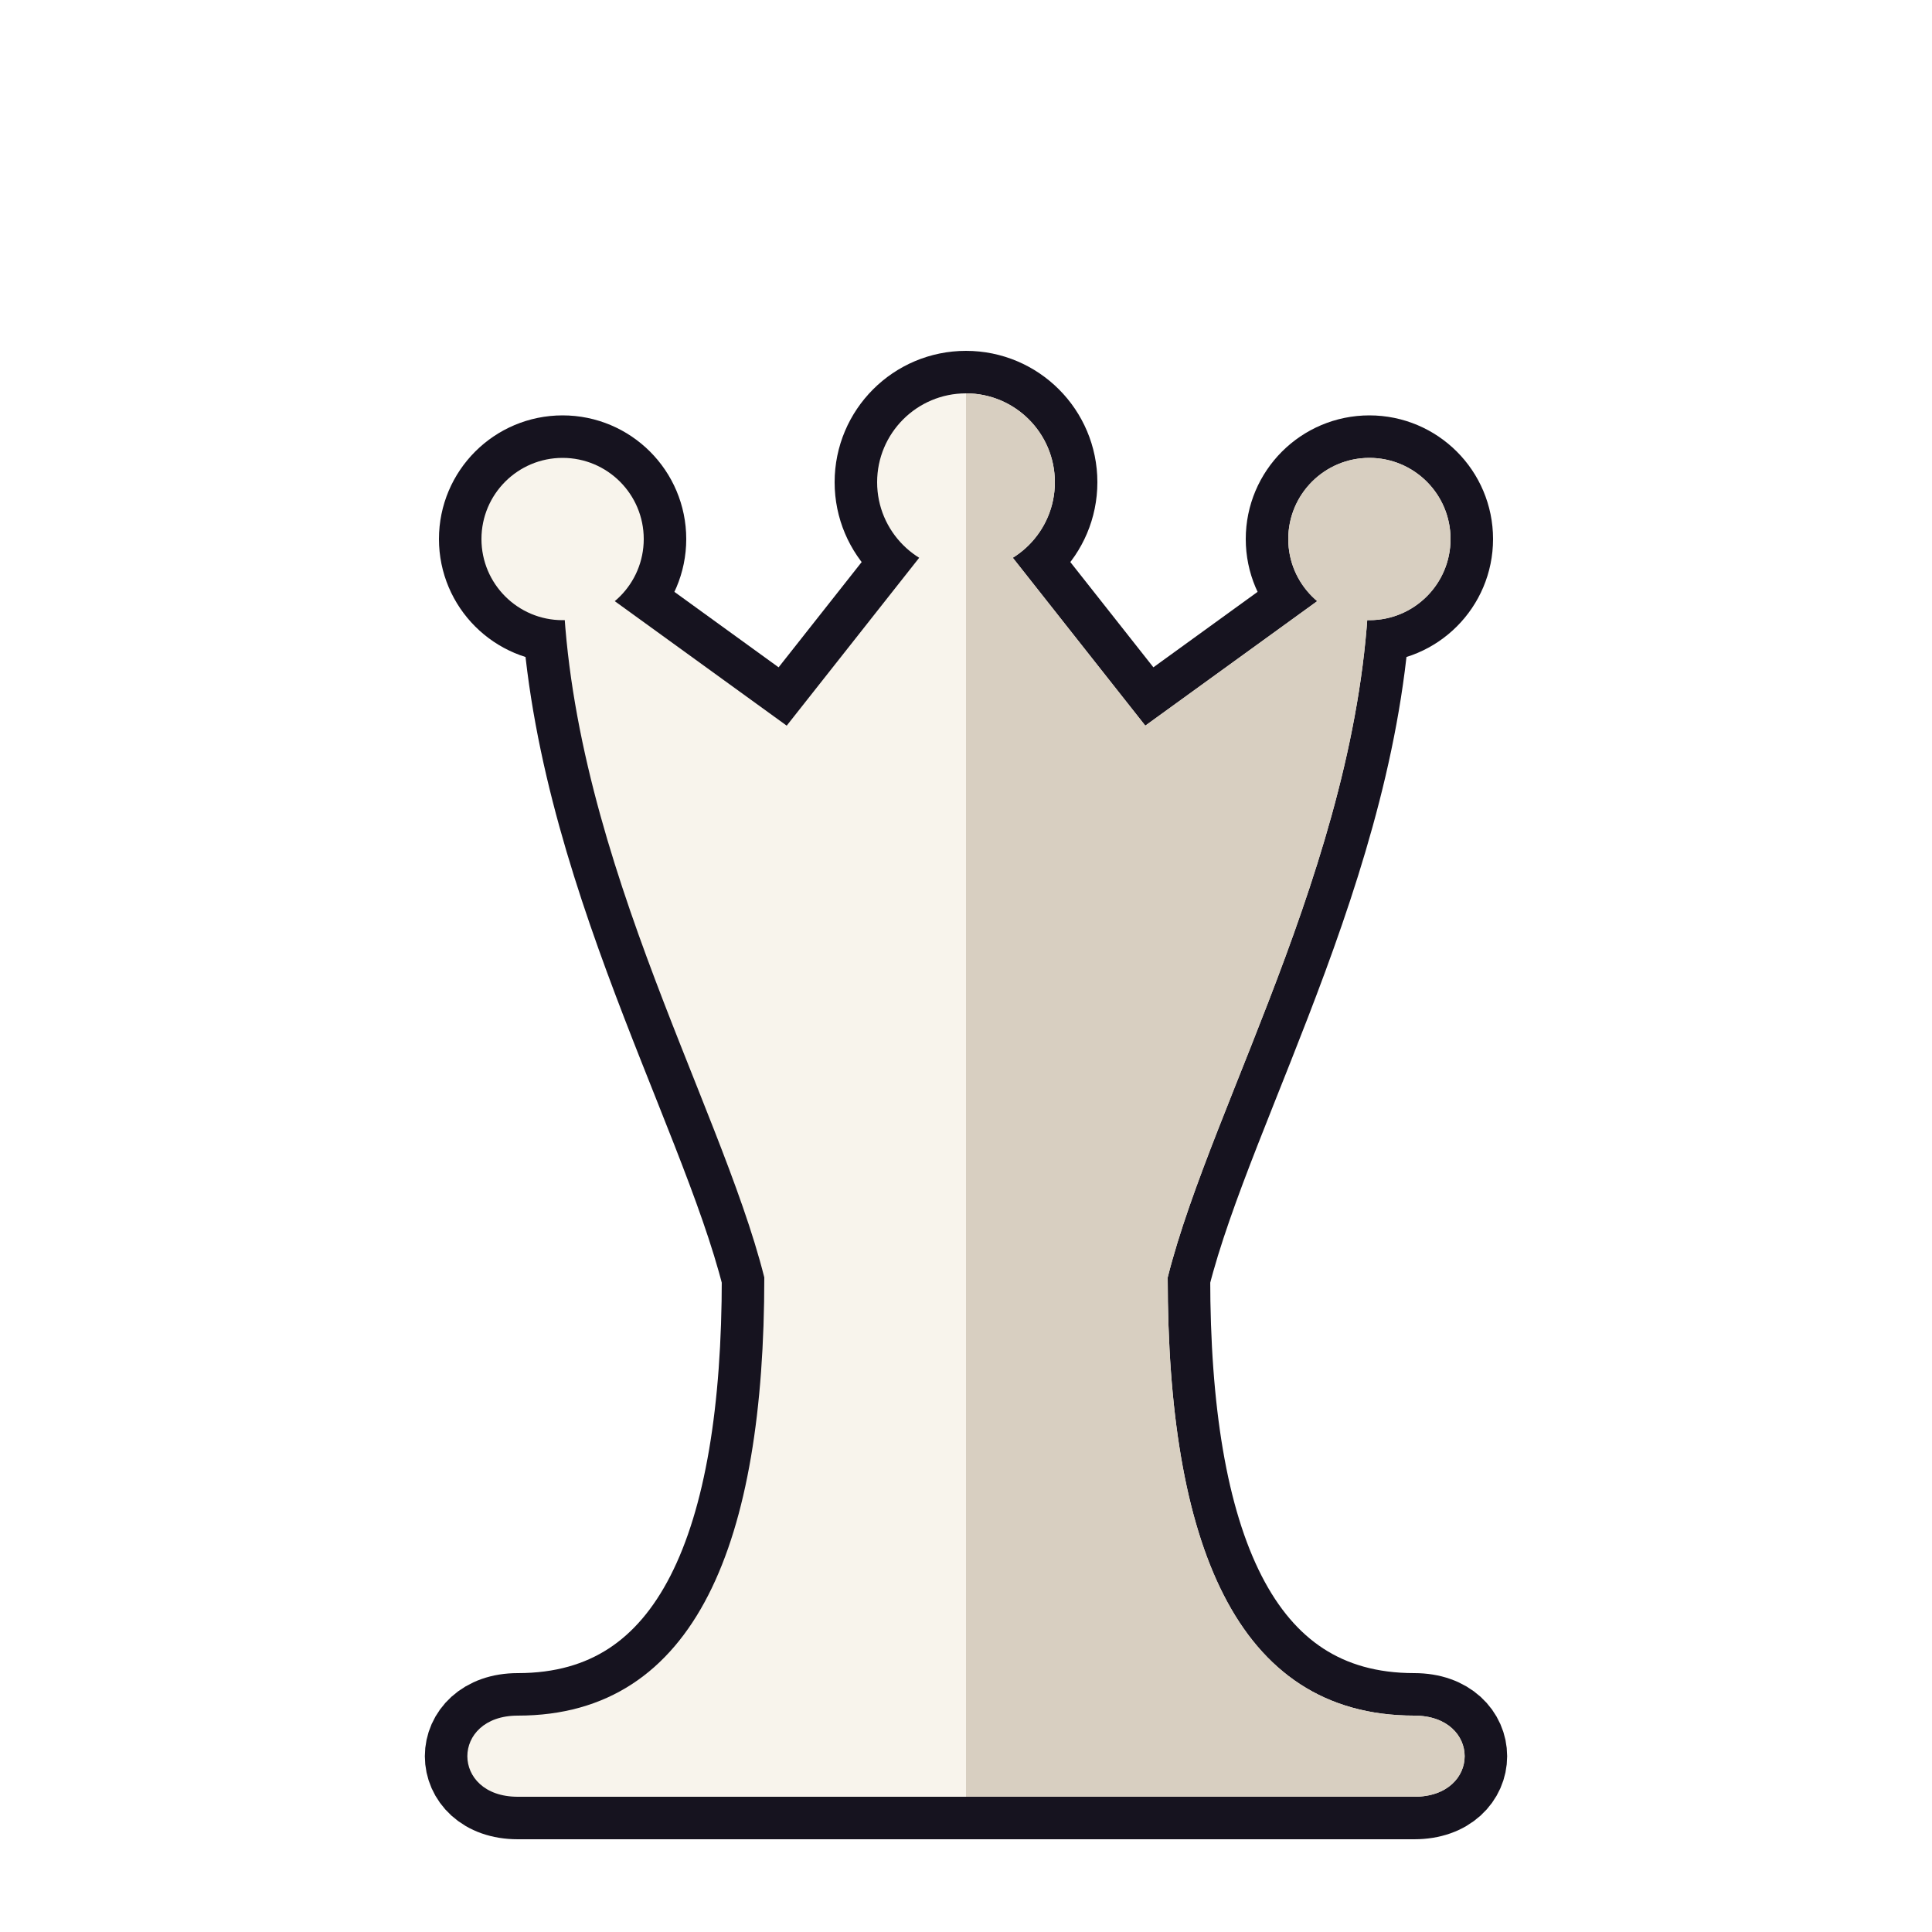
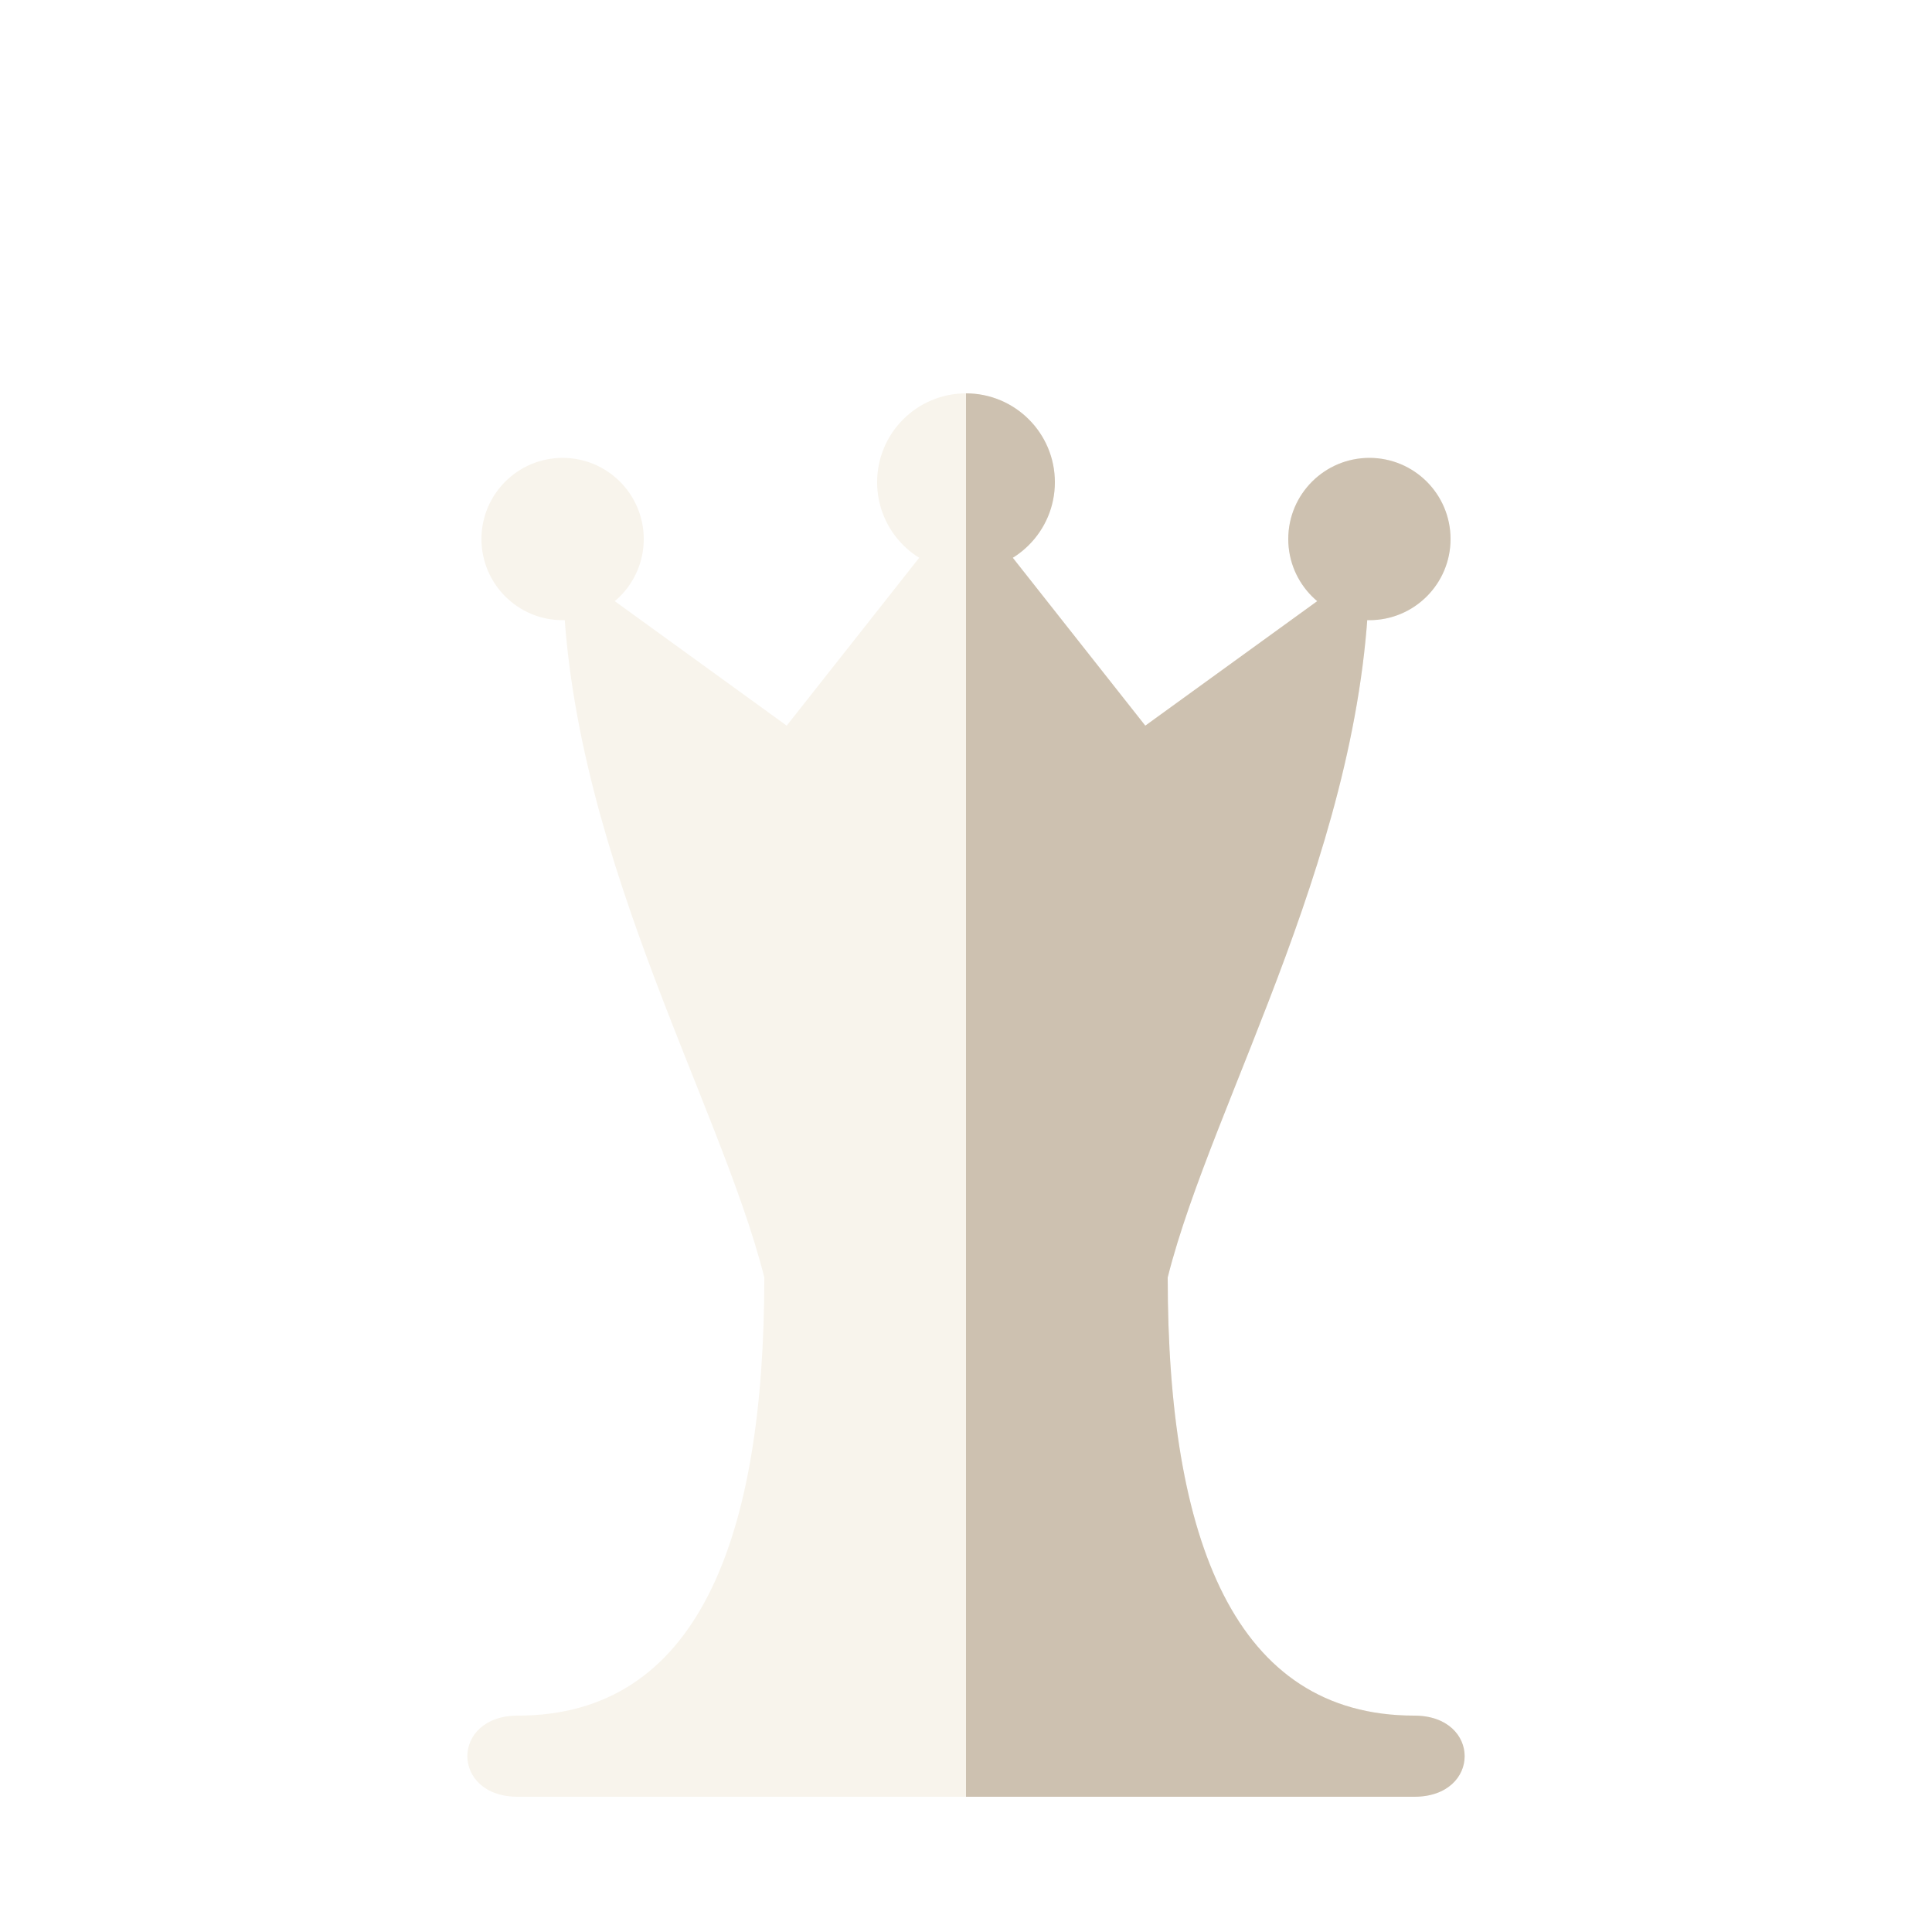
<svg xmlns="http://www.w3.org/2000/svg" viewBox="0 0 100 100">
  <clipPath id="c">
    <path d="M50 25.8L59.28 37.56L70.88 29.16C70.88 43.44 62.76 56.88 60.44 66.12C60.44 79.73 63.92 88.8 73.2 88.8C76.68 88.8 76.68 93 73.2 93L50 93L26.8 93C23.32 93 23.32 88.8 26.8 88.8C36.08 88.8 39.56 79.73 39.56 66.12C37.24 56.88 29.12 43.44 29.12 29.16L40.72 37.56L50 25.8ZM45.4 24.96a4.6 4.6 0 1 1 9.2 0a4.6 4.6 0 1 1 -9.2 0ZM66.68 27.9a4.2 4.2 0 1 1 8.4 0a4.2 4.2 0 1 1 -8.4 0ZM24.92 27.9a4.2 4.2 0 1 1 8.4 0a4.2 4.2 0 1 1 -8.4 0Z" />
  </clipPath>
-   <path d="M50 25.8L59.28 37.56L70.88 29.16C70.88 43.44 62.76 56.88 60.44 66.12C60.44 79.73 63.92 88.8 73.2 88.8C76.68 88.8 76.68 93 73.2 93L50 93L26.8 93C23.32 93 23.32 88.8 26.8 88.8C36.08 88.8 39.56 79.73 39.56 66.12C37.24 56.88 29.12 43.44 29.12 29.16L40.72 37.56L50 25.8ZM45.4 24.96a4.6 4.6 0 1 1 9.2 0a4.6 4.6 0 1 1 -9.2 0ZM66.68 27.9a4.2 4.2 0 1 1 8.4 0a4.2 4.2 0 1 1 -8.4 0ZM24.92 27.9a4.2 4.2 0 1 1 8.4 0a4.2 4.2 0 1 1 -8.4 0Z" stroke="#16131f" stroke-width="4.4" stroke-linejoin="round" />
-   <path d="M50 25.8L59.28 37.56L70.88 29.16C70.88 43.44 62.76 56.88 60.44 66.12C60.44 79.73 63.92 88.8 73.2 88.8C76.68 88.8 76.68 93 73.2 93L50 93L26.8 93C23.32 93 23.32 88.8 26.8 88.8C36.08 88.8 39.56 79.73 39.56 66.12C37.24 56.88 29.12 43.44 29.12 29.16L40.72 37.56L50 25.8ZM45.4 24.96a4.6 4.6 0 1 1 9.2 0a4.6 4.6 0 1 1 -9.2 0ZM66.68 27.9a4.2 4.2 0 1 1 8.4 0a4.2 4.2 0 1 1 -8.4 0ZM24.92 27.9a4.2 4.2 0 1 1 8.4 0a4.2 4.2 0 1 1 -8.4 0Z" fill="#f8f4ec" />
-   <rect x="50" width="50" height="100" fill="#d8cfc1" clip-path="url(#c)" />
+   <g>
+     <path d="M50 25.8L59.28 37.56L70.88 29.16C70.88 43.44 62.76 56.88 60.44 66.12C60.44 79.73 63.92 88.8 73.2 88.8C76.68 88.8 76.68 93 73.2 93L50 93L26.8 93C23.32 93 23.32 88.8 26.8 88.8C36.08 88.8 39.56 79.73 39.56 66.12C37.24 56.88 29.12 43.44 29.12 29.16L40.72 37.56L50 25.8ZM45.4 24.96a4.6 4.6 0 1 1 9.2 0a4.6 4.6 0 1 1 -9.2 0ZM66.68 27.9a4.2 4.2 0 1 1 8.4 0a4.2 4.2 0 1 1 -8.4 0ZM24.92 27.9a4.2 4.2 0 1 1 8.4 0a4.2 4.2 0 1 1 -8.4 0Z" fill="#f8f4ec" />
+     <rect x="50" width="50" height="100" fill="#cdc1b0" clip-path="url(#c)" />
+   </g>
</svg>
